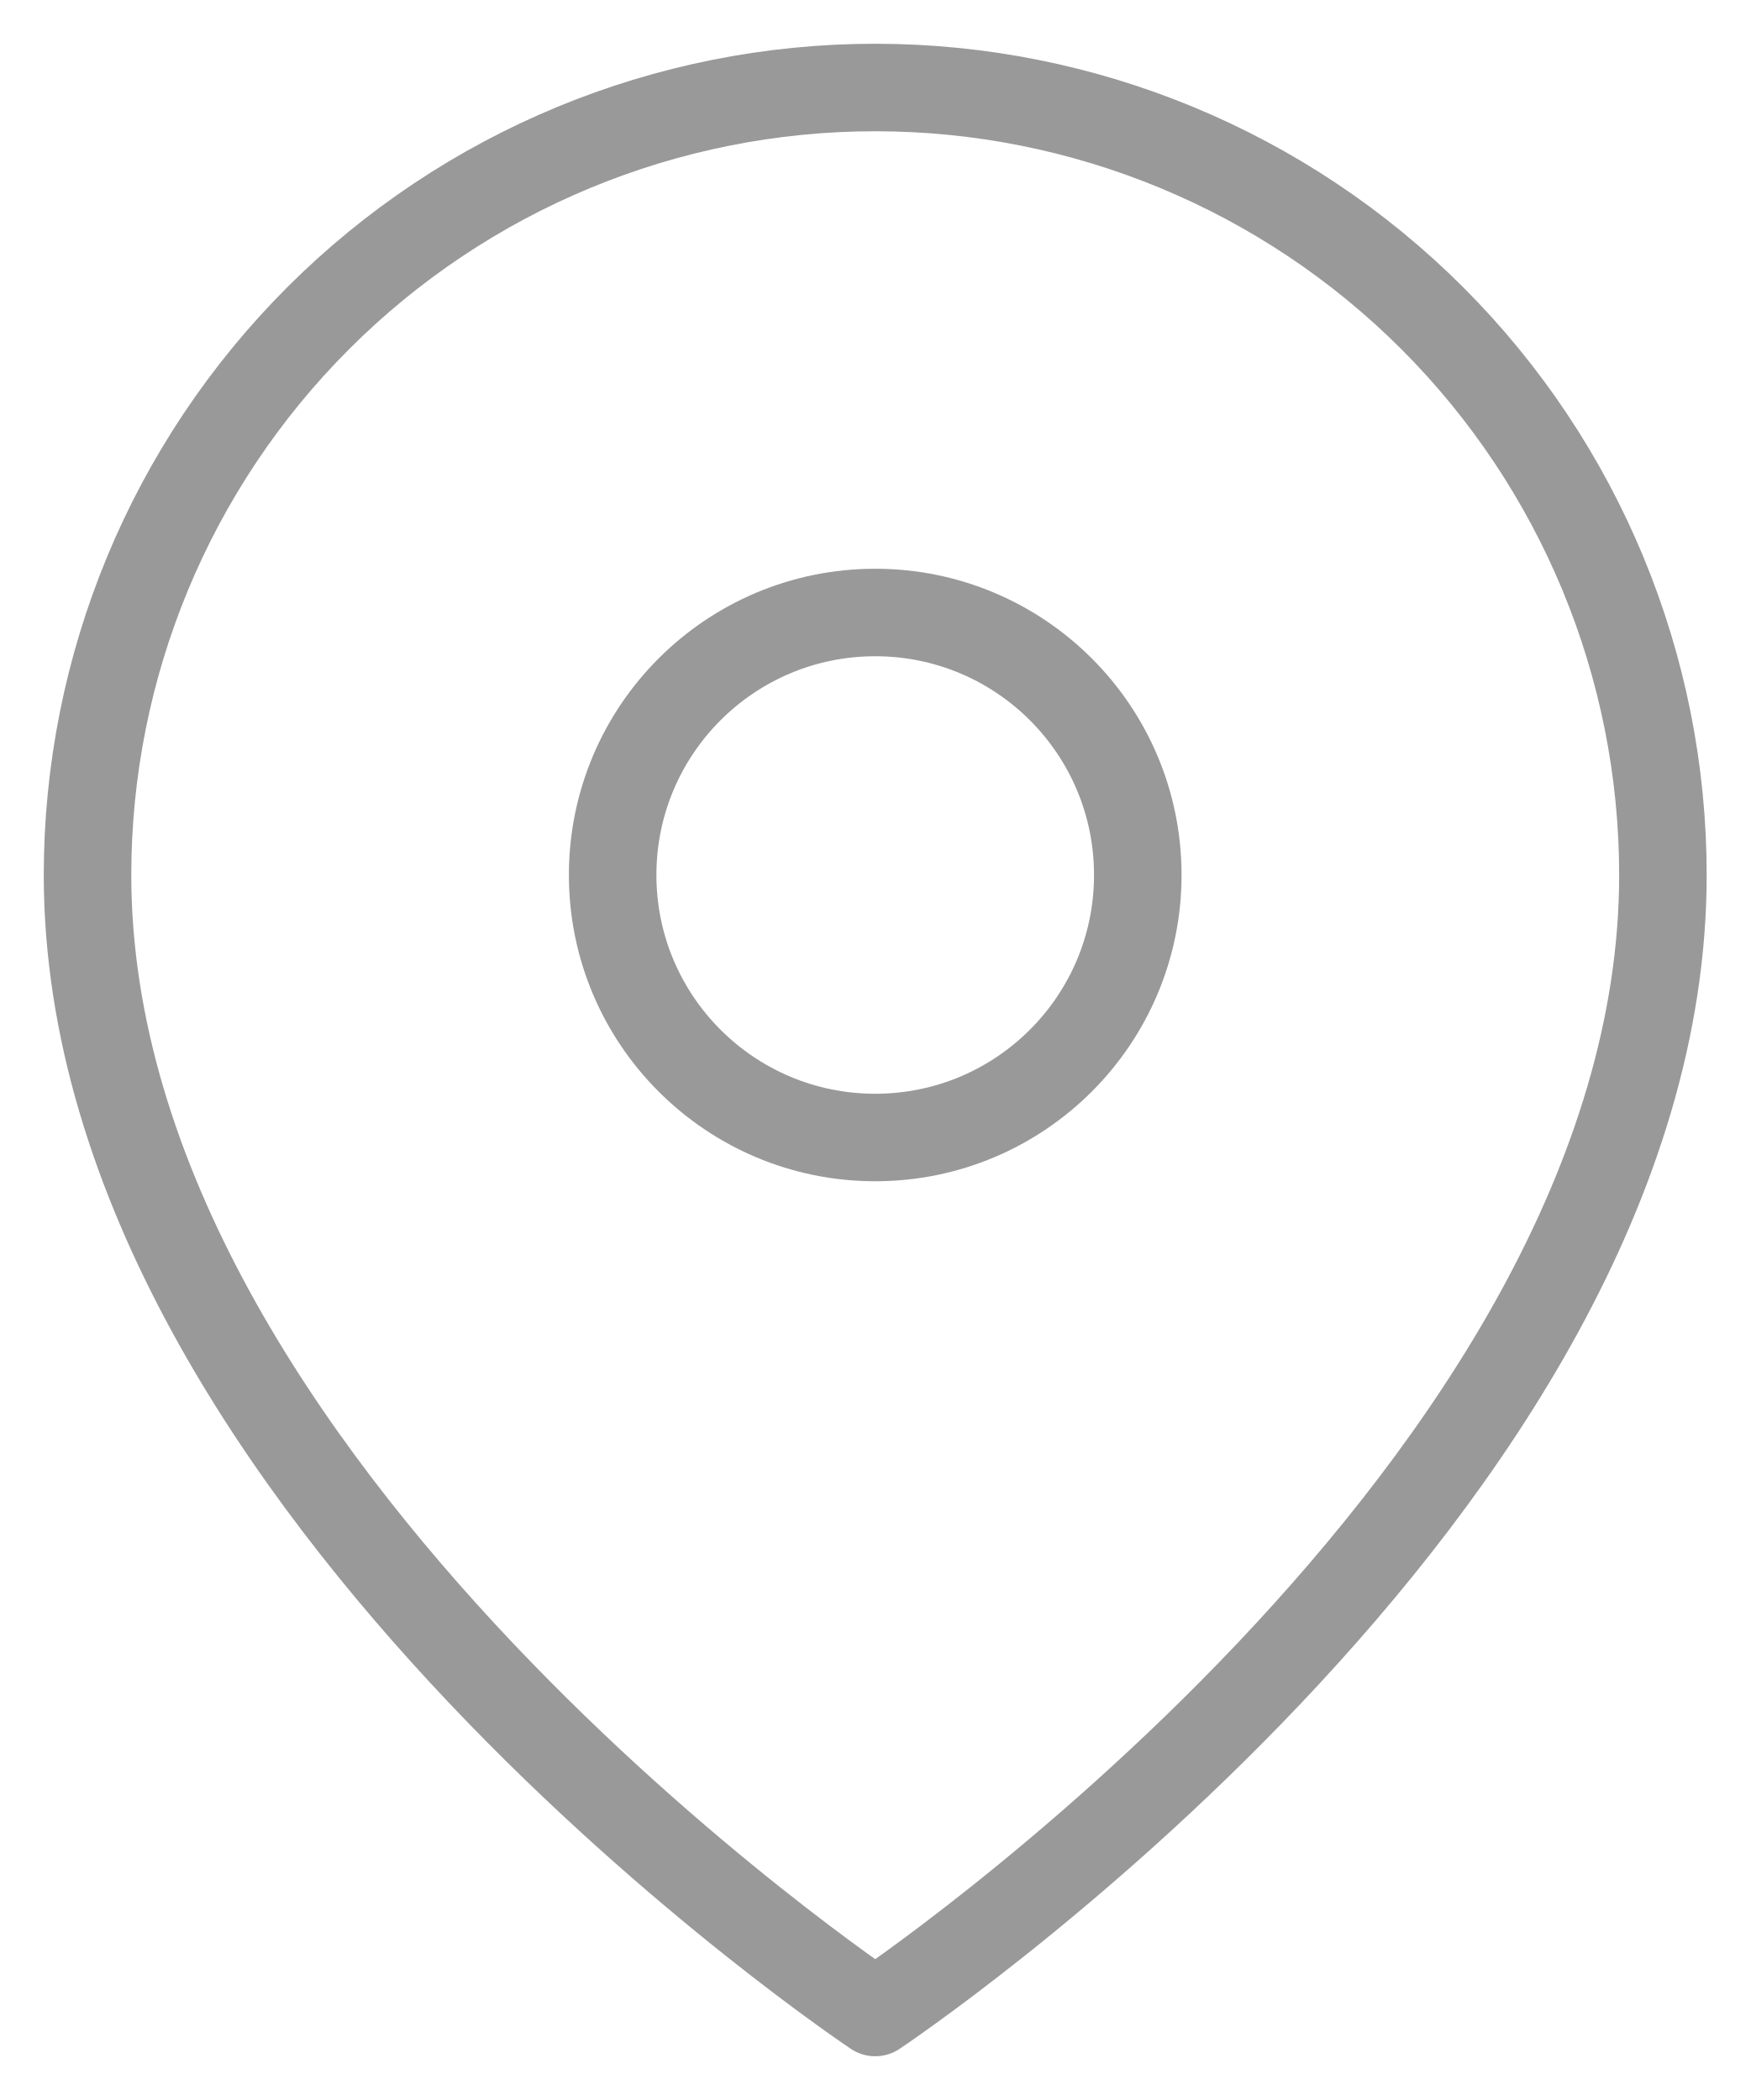
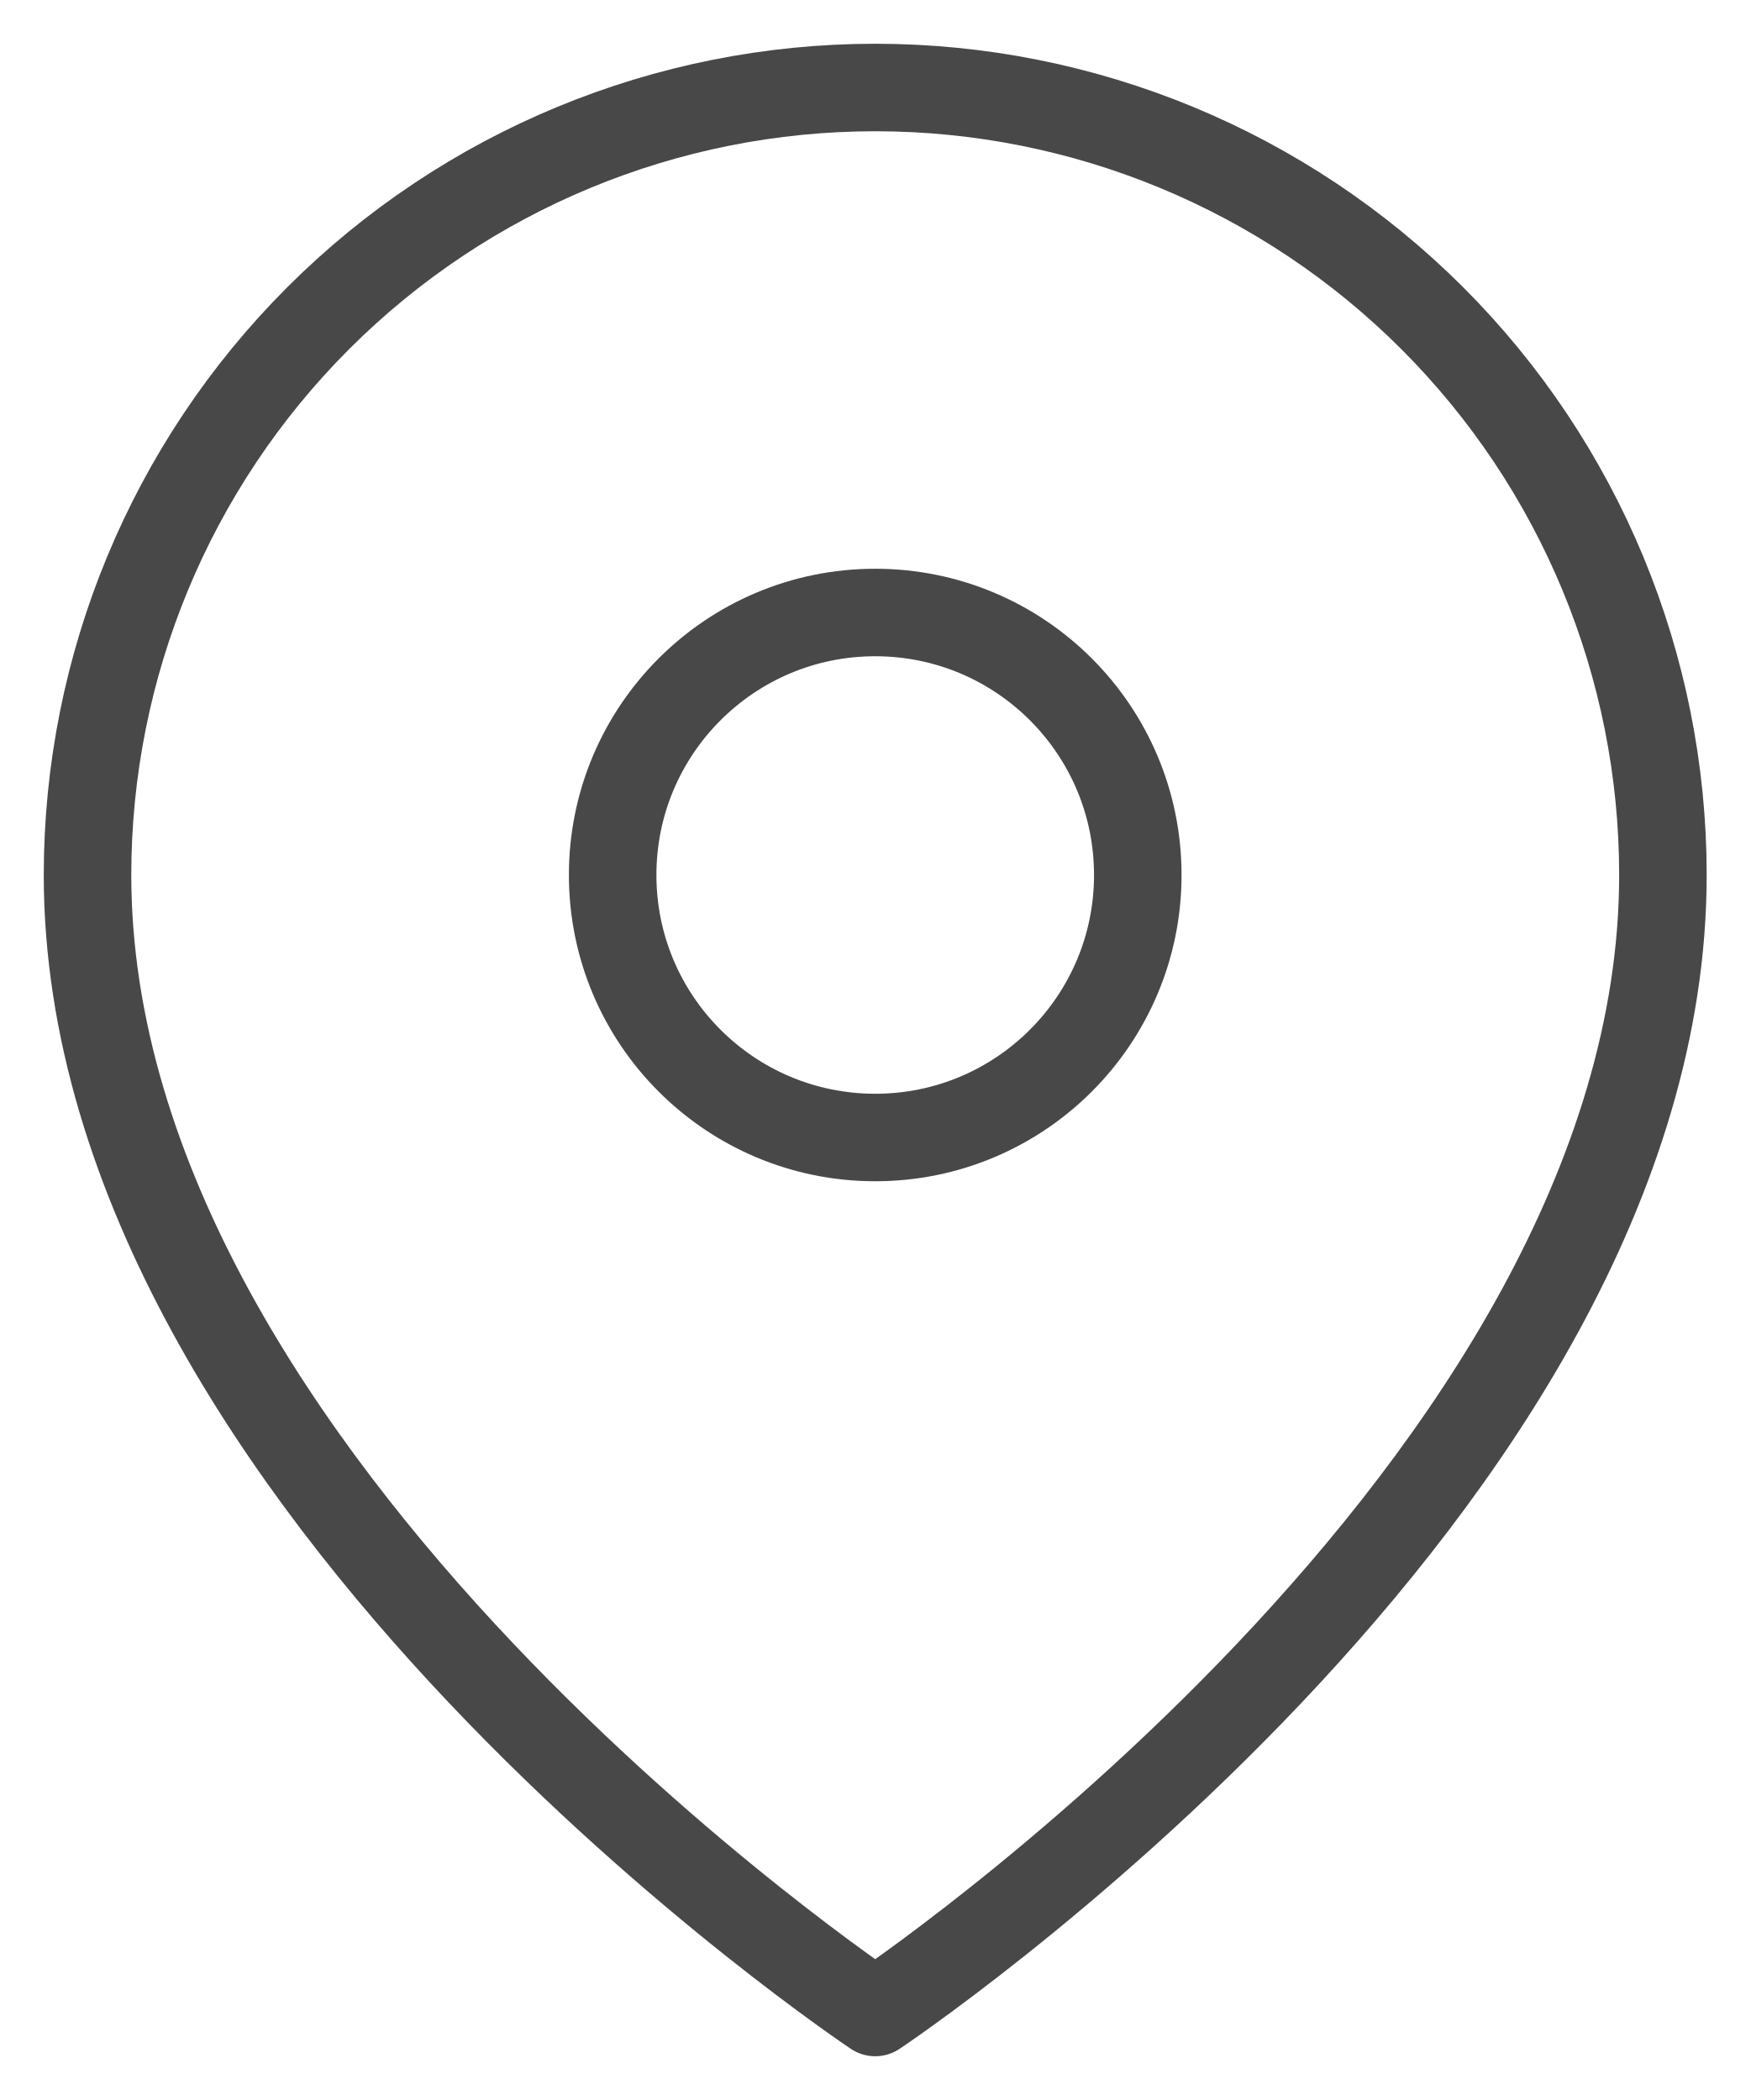
<svg xmlns="http://www.w3.org/2000/svg" width="20" height="24" viewBox="0 0 20 24" fill="none">
-   <path d="M19 10C19 17 10 23 10 23C10 23 1 17 1 10C1 7.613 1.948 5.324 3.636 3.636C5.324 1.948 7.613 1 10 1C12.387 1 14.676 1.948 16.364 3.636C18.052 5.324 19 7.613 19 10Z" stroke="#999999" stroke-linecap="round" stroke-linejoin="round" />
-   <path d="M10 13C11.657 13 13 11.657 13 10C13 8.343 11.657 7 10 7C8.343 7 7 8.343 7 10C7 11.657 8.343 13 10 13Z" stroke="#999999" stroke-linecap="round" stroke-linejoin="round" />
+   <path d="M19 10C19 17 10 23 10 23C10 23 1 17 1 10C1 7.613 1.948 5.324 3.636 3.636C5.324 1.948 7.613 1 10 1C12.387 1 14.676 1.948 16.364 3.636C18.052 5.324 19 7.613 19 10Z" stroke="#494848" stroke-linecap="round" stroke-linejoin="round" />
+   <path d="M10 13C11.657 13 13 11.657 13 10C13 8.343 11.657 7 10 7C8.343 7 7 8.343 7 10C7 11.657 8.343 13 10 13Z" stroke="#494848" stroke-linecap="round" stroke-linejoin="round" />
</svg>
